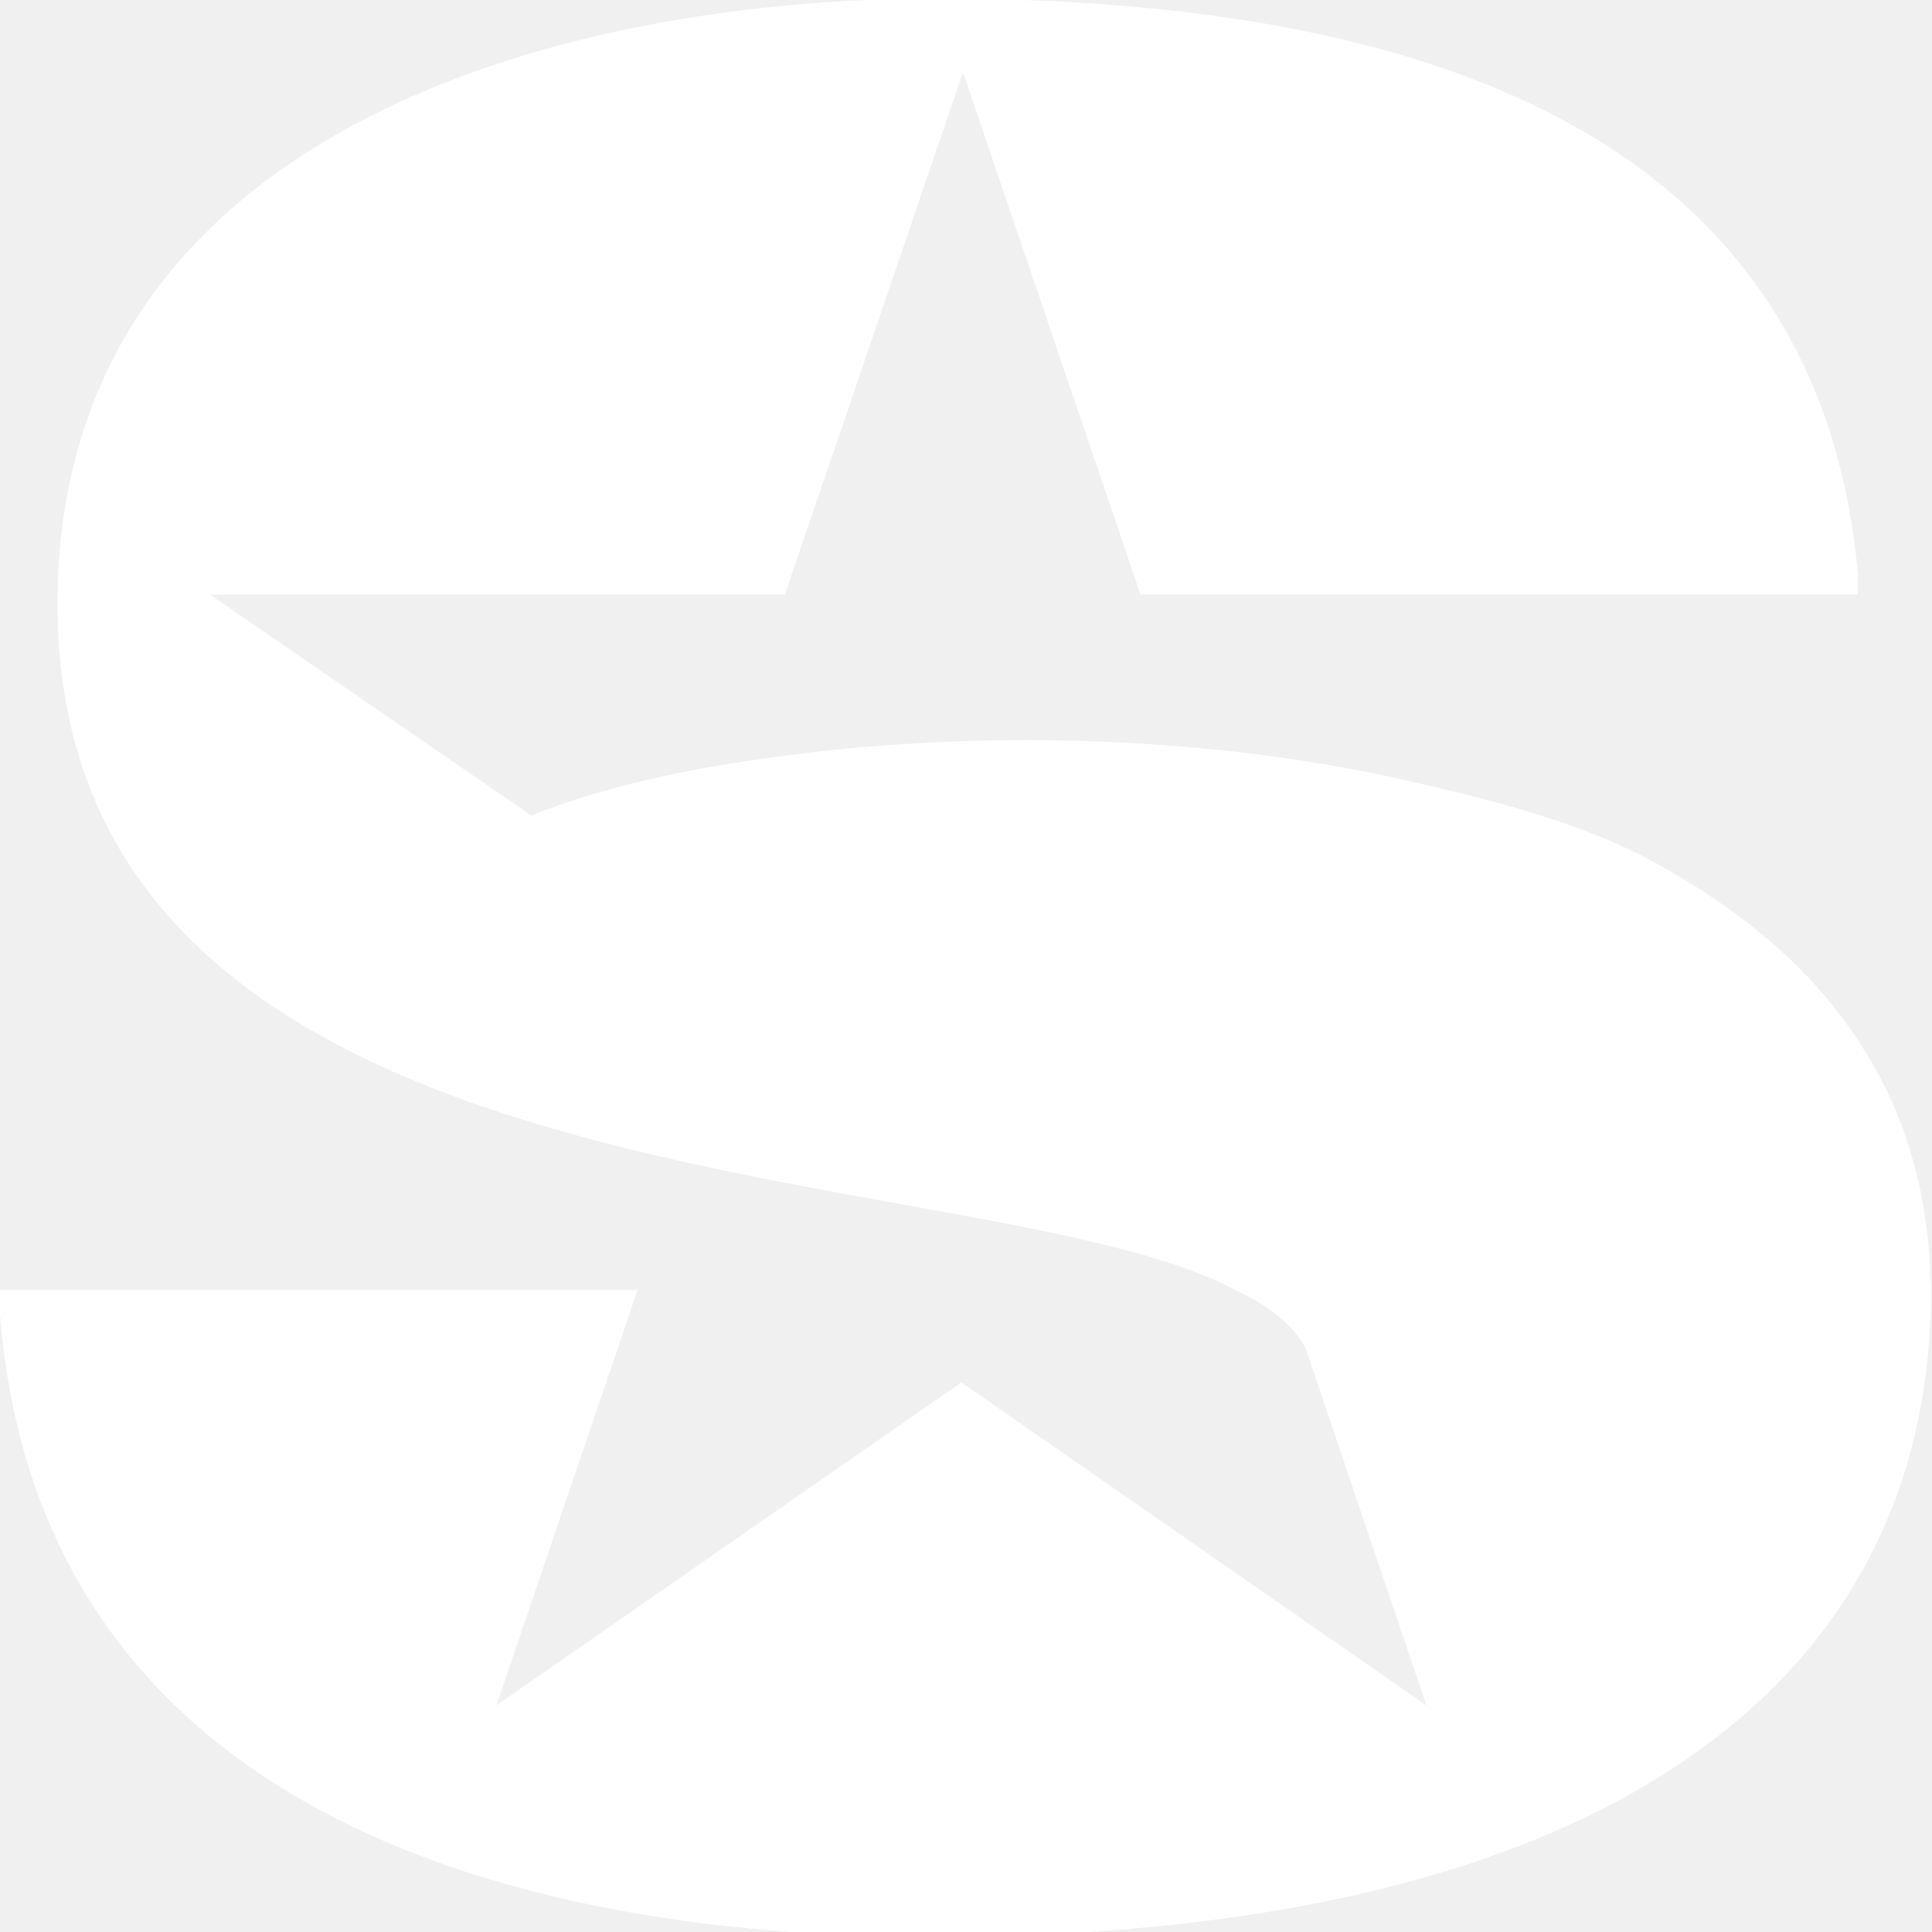
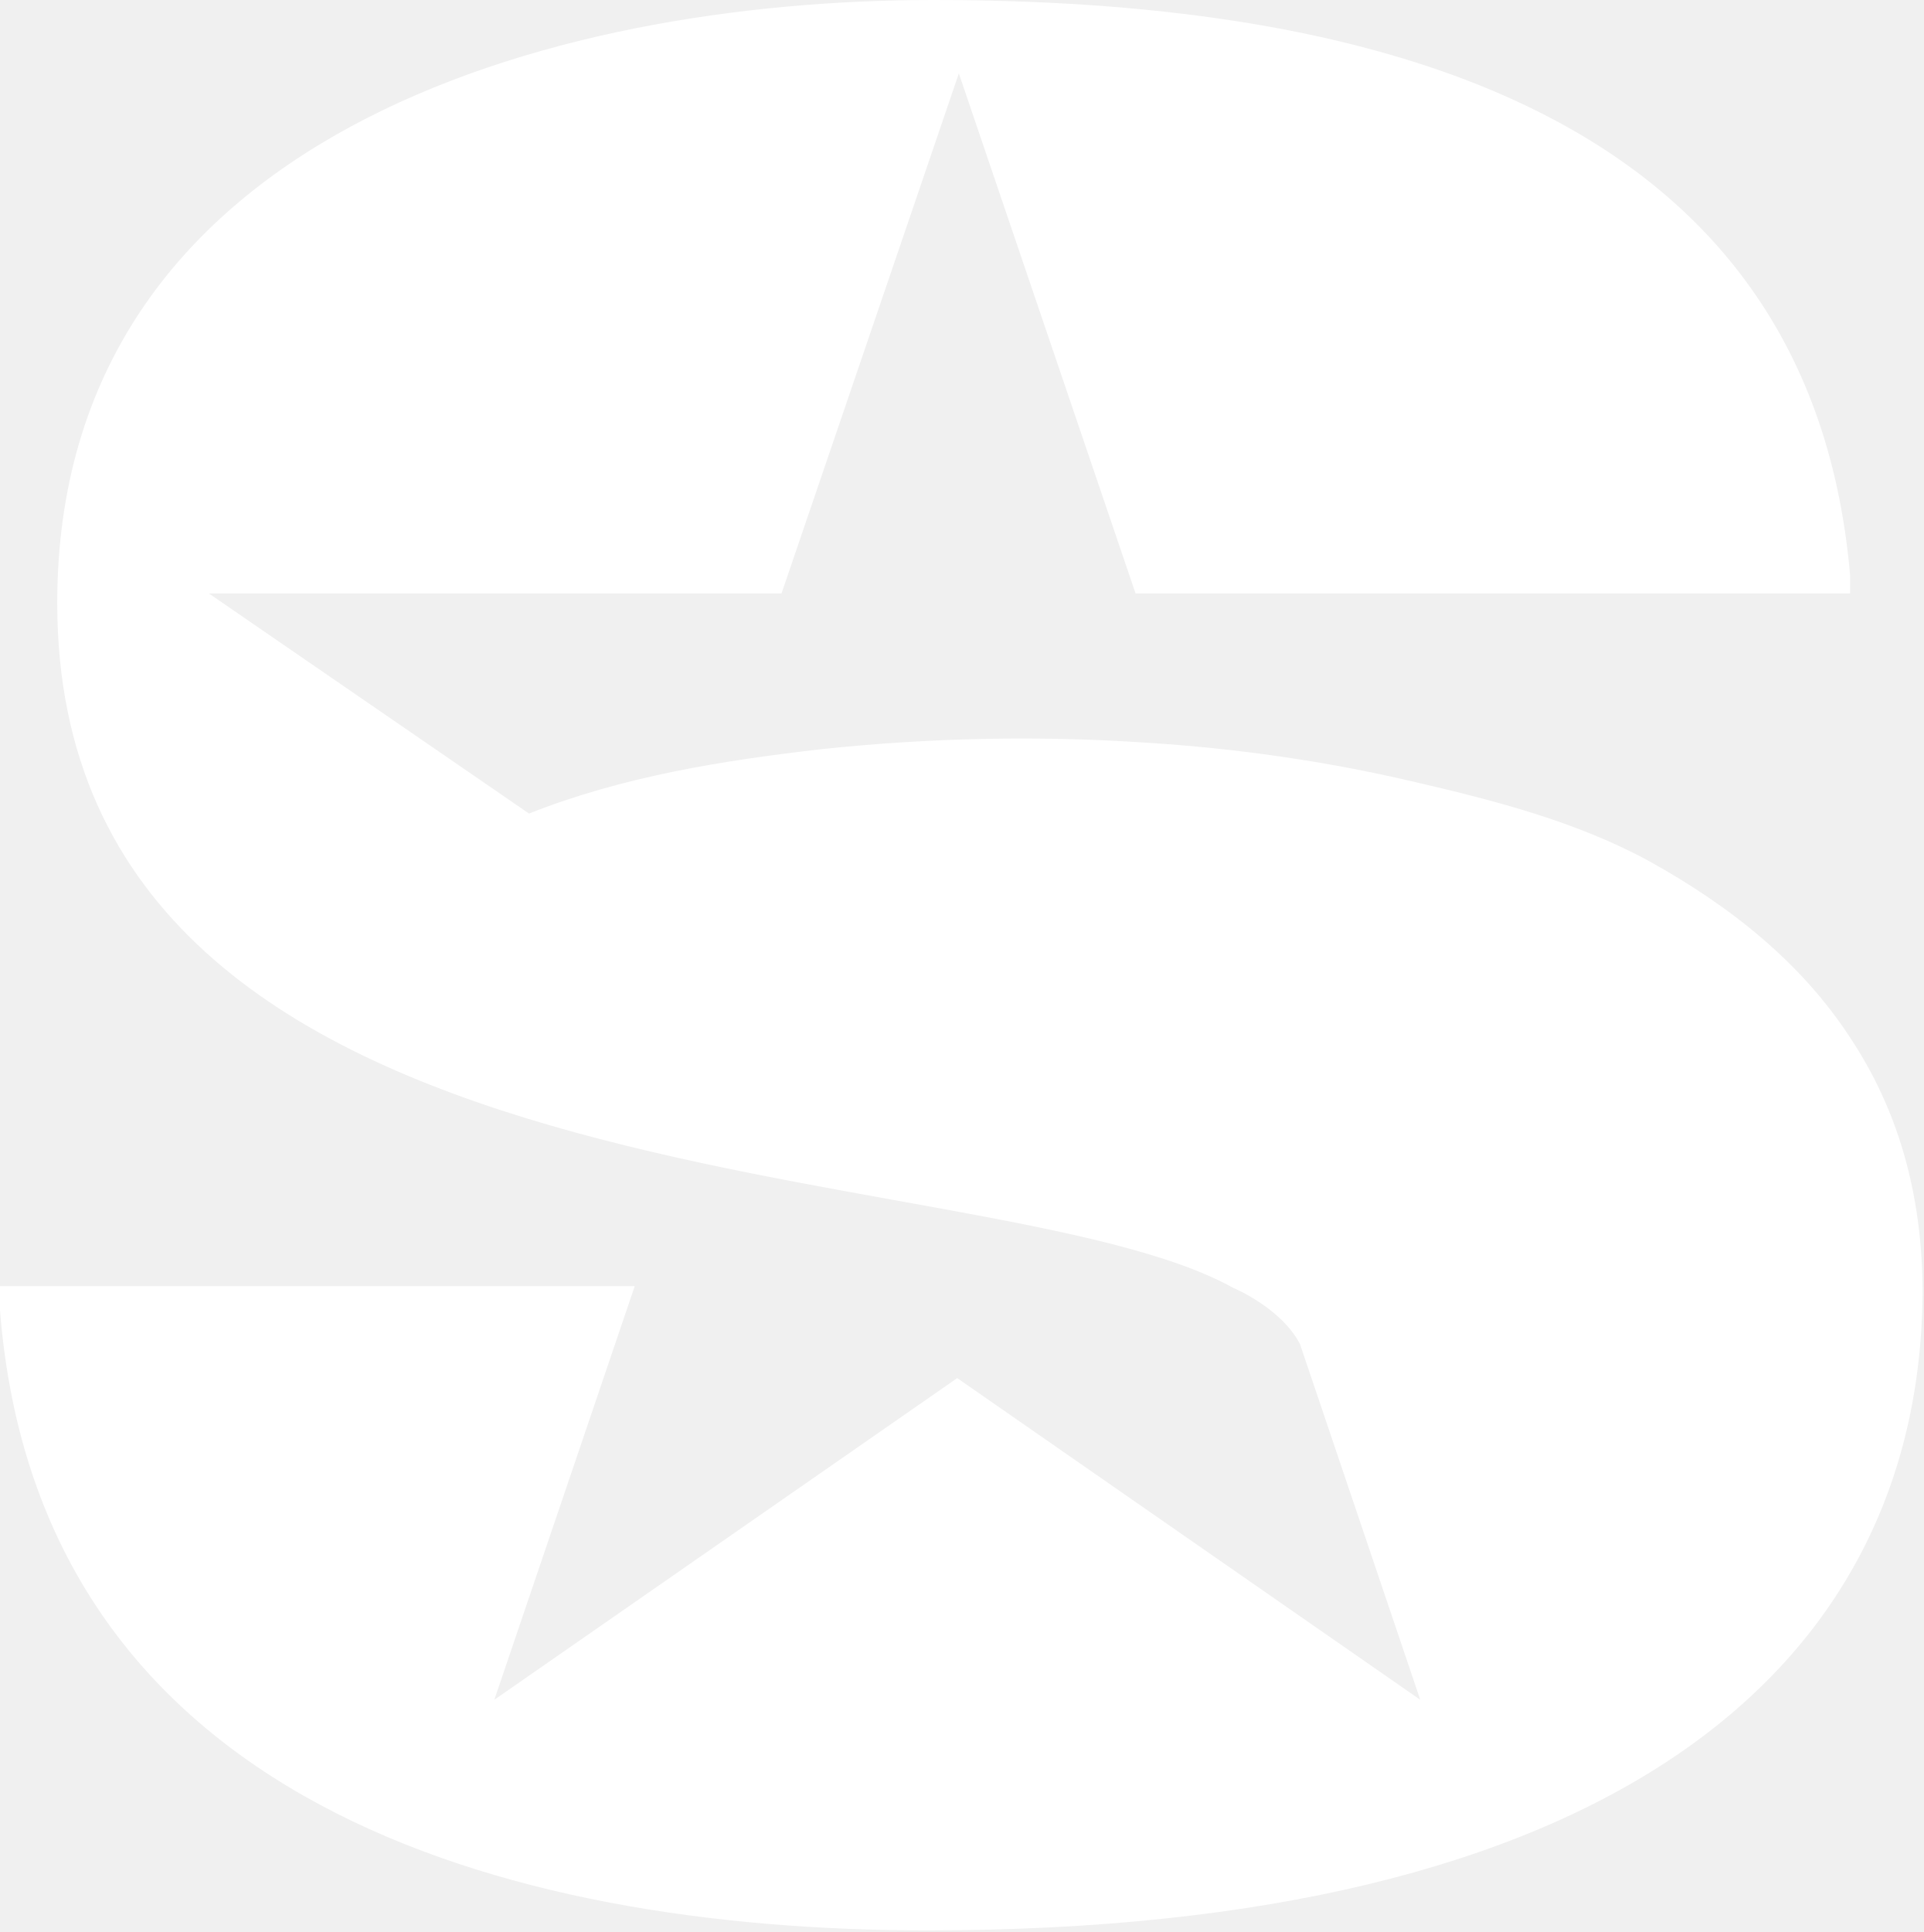
- <svg xmlns="http://www.w3.org/2000/svg" version="1.2" viewBox="0 0 1536 1480.32" width="24" height="24" id="svg1">
+ <svg xmlns="http://www.w3.org/2000/svg" version="1.2" viewBox="0 0 1536 1542.4" width="240" height="241" id="svg1">
  <defs id="defs1" />
  <style id="style1">
		.s0 { fill: #0000eb }
	</style>
-   <path id="Layer" class="s0" d="m 1477.8,800.2 c 36.1,54.7 57.3,121 57.3,203.4 -2.5,303.2 -253.7,508.5 -794.6,508.5 -338,0 -709.6,-103 -740.5,-495 V 997.8 H 506.8 L 394.7,1328 764.3,1071.2 1134,1328 1038,1044.1 c -14.8,-28.9 -53.4,-45 -53.4,-45 C 782.4,887.1 45.7,947.6 45.7,452.5 45.7,79.8 437.9,-29 745,-29 c 321.4,0 698.7,72.7 732.2,459 v 14.8 H 906.7 L 765.6,29.6 624,444.8 H 166.8 L 422.4,620.5 C 497.1,590.9 577,578.1 656.8,569 c 85.7,-9 171.9,-10.9 258.2,-5.1 72.1,4.5 144.3,14.8 215.1,31.5 63.8,14.8 128.8,31.6 186.7,63.1 65.1,36.1 121.7,81.1 161,141.7 z" style="fill:#ffffff;fill-opacity:1" />
+   <path id="Layer" class="s0" d="m 1477.8,829.2 c 36.1,54.7 57.3,121 57.3,203.4 -2.5,303.2 -253.7,508.5 -794.6,508.5 -338,0 -709.6,-103 -740.5,-495 v -19.3 H 506.8 L 394.7,1357 764.3,1100.2 1134,1357 1038,1073.1 c -14.8,-28.9 -53.4,-45 -53.4,-45 C 782.4,916.1 45.7,976.6 45.7,481.5 45.7,108.8 437.9,0 745,0 c 321.4,0 698.7,72.7 732.2,459 v 14.8 H 906.7 L 765.6,58.6 624,473.8 H 166.8 L 422.4,649.5 C 497.1,619.9 577,607.1 656.8,598 c 85.7,-9 171.9,-10.9 258.2,-5.1 72.1,4.5 144.3,14.8 215.1,31.5 63.8,14.8 128.8,31.6 186.7,63.1 65.1,36.1 121.7,81.1 161,141.7 z" style="fill:#ffffff;fill-opacity:1" />
</svg>
